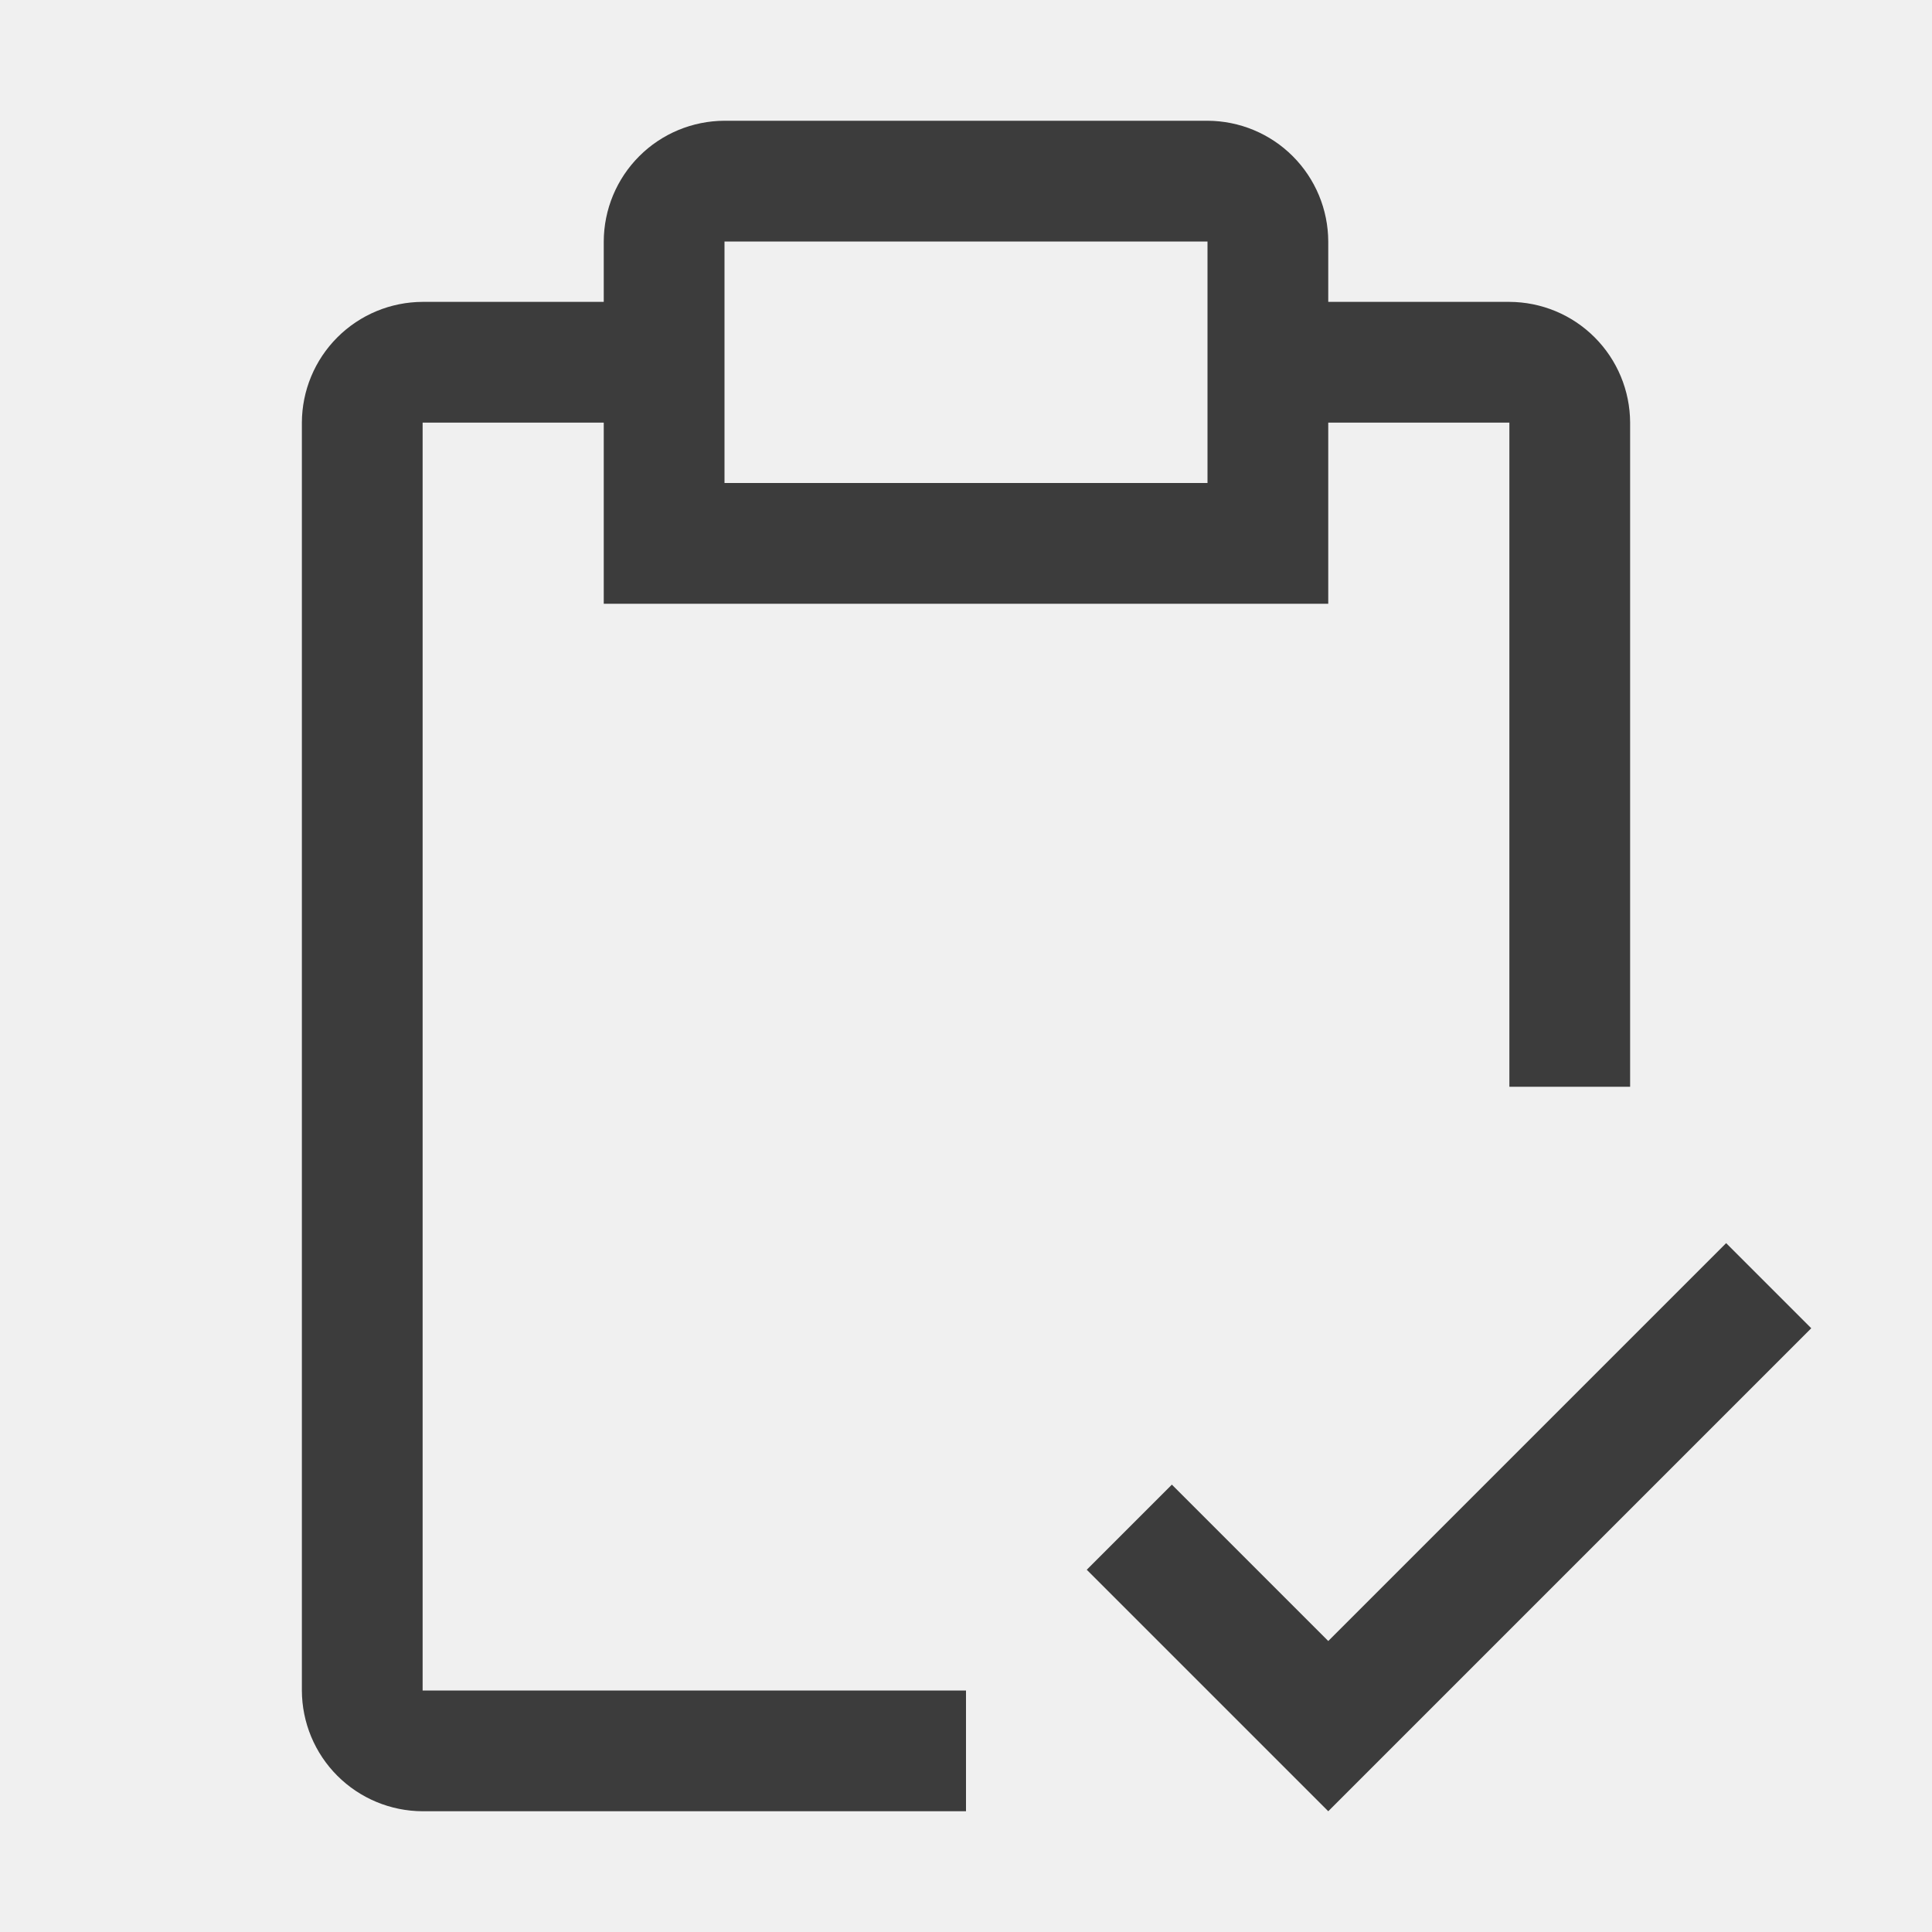
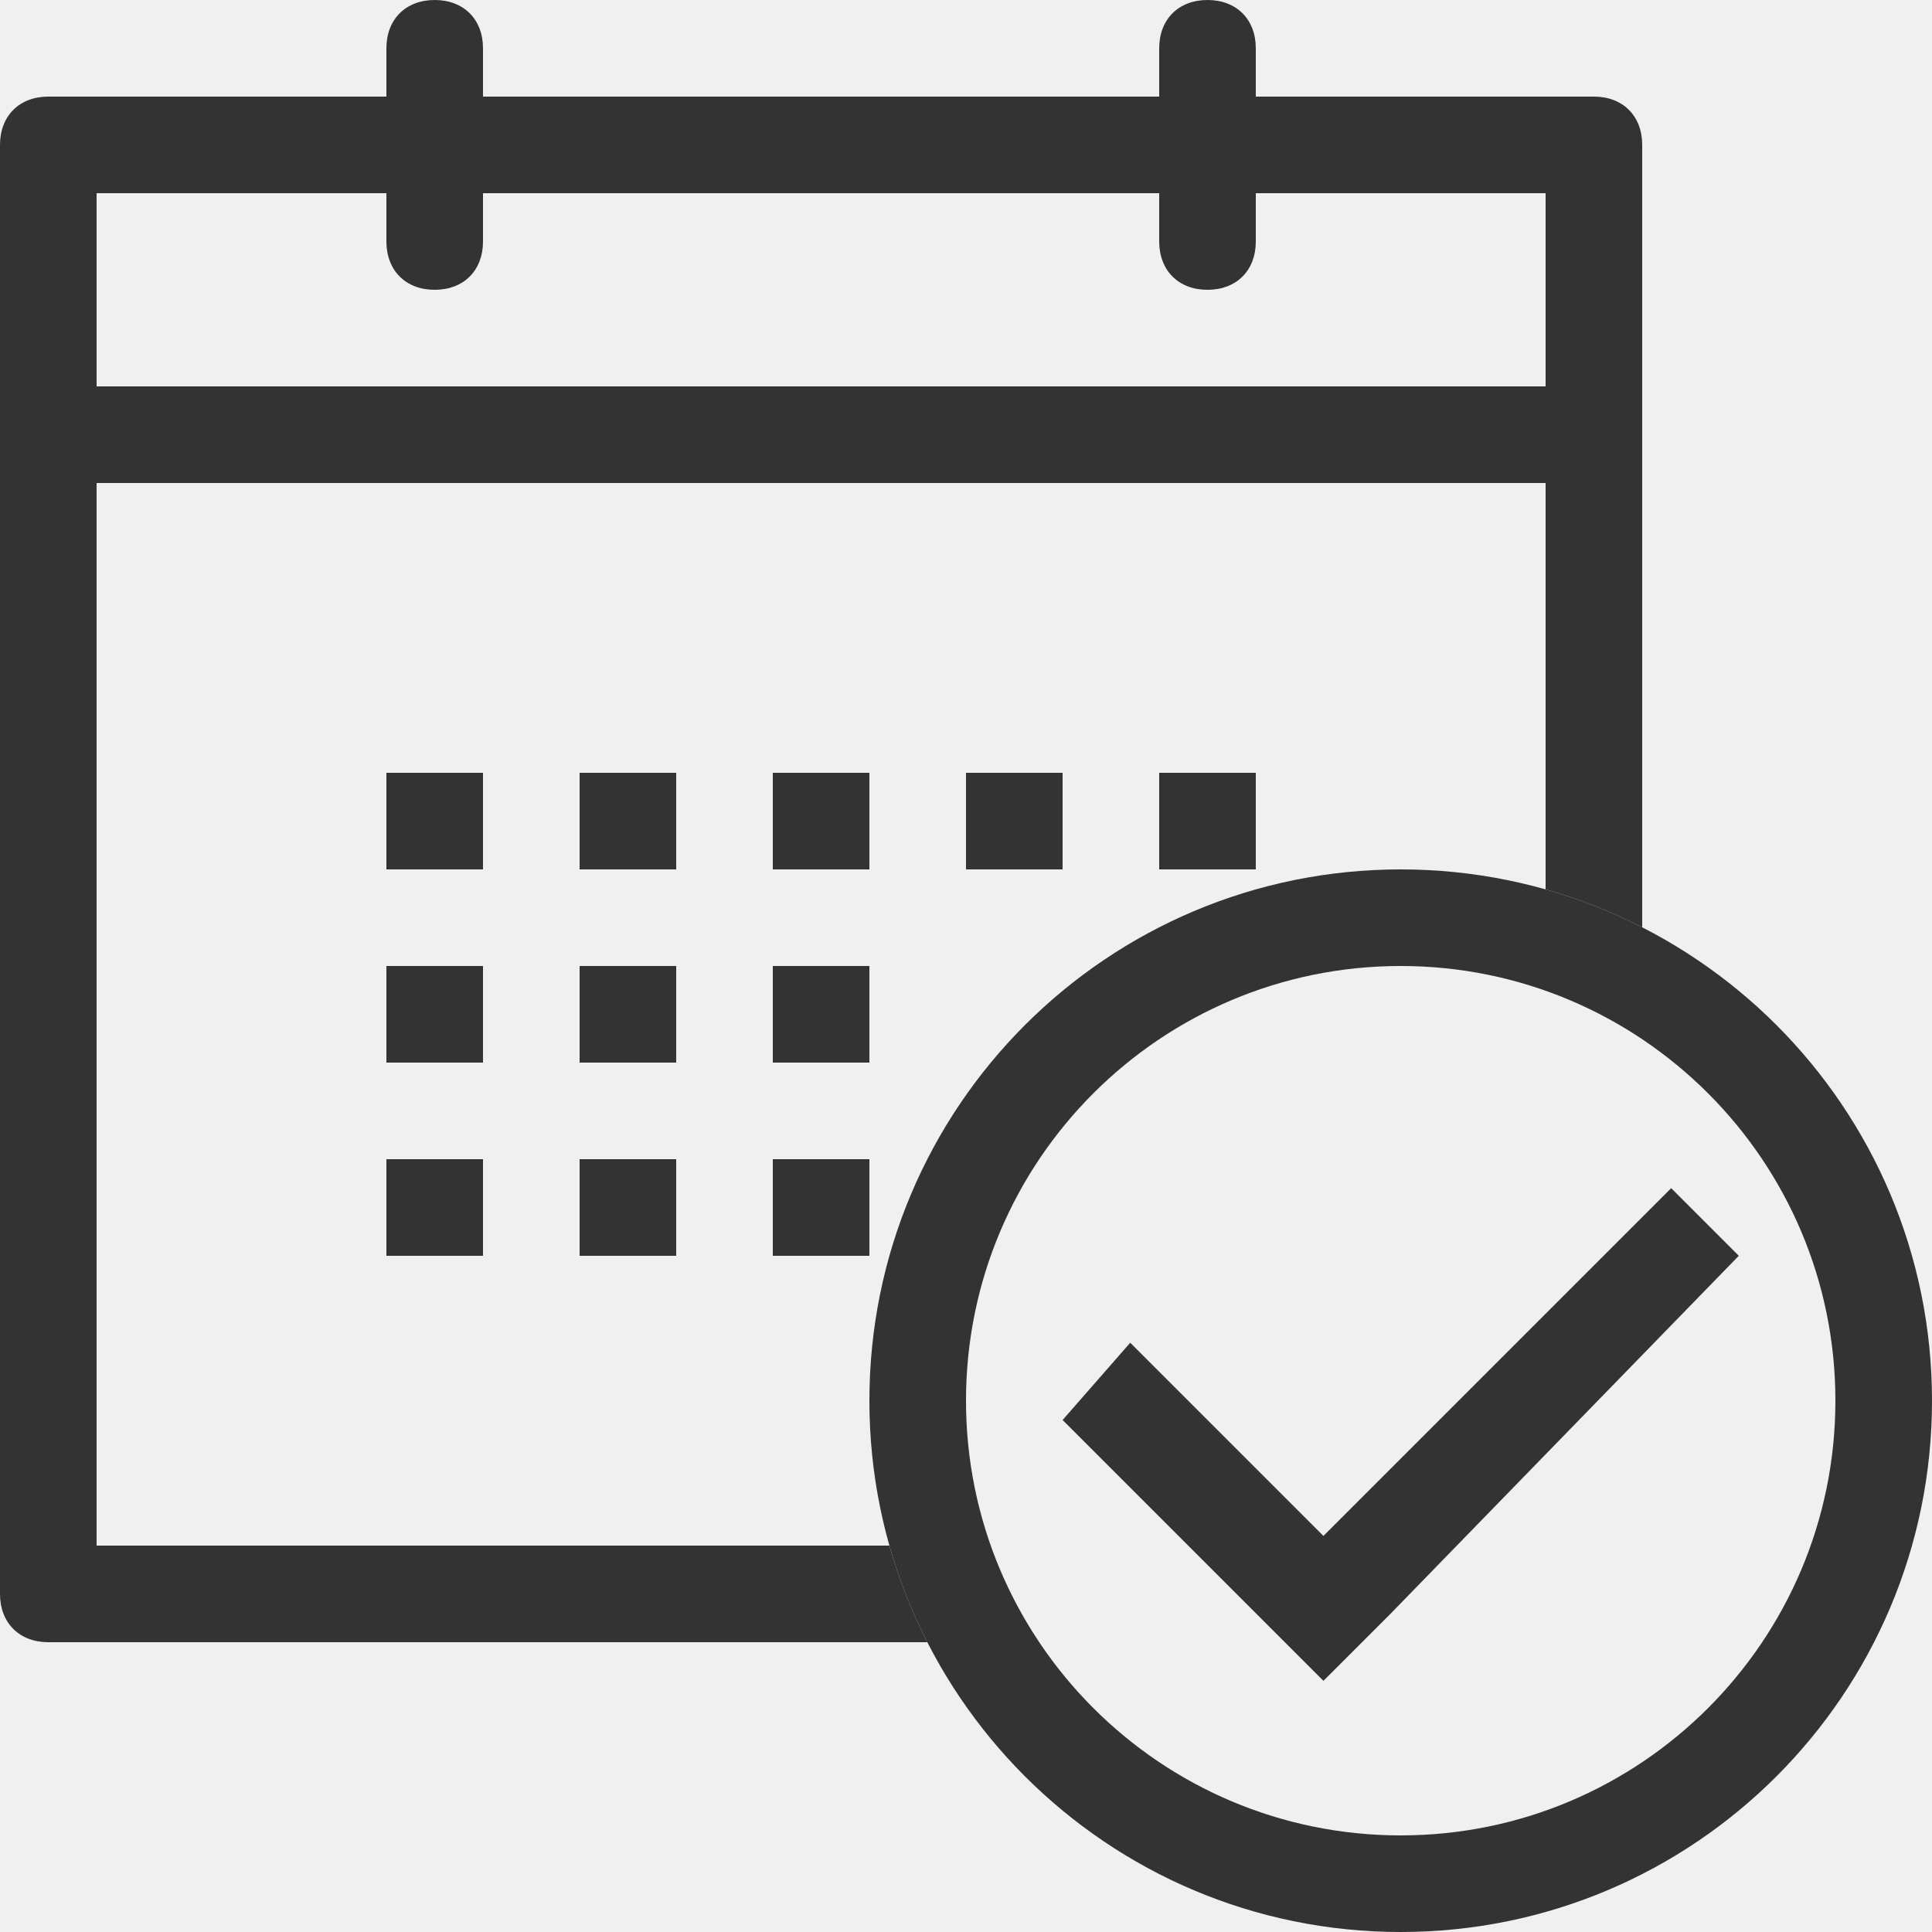
- <svg xmlns="http://www.w3.org/2000/svg" width="36" height="36" viewBox="0 0 36 36" fill="none">
-   <path d="M24.75 30.578L21.836 27.664L20.25 29.25L24.75 33.75L33.75 24.75L32.164 23.164L24.75 30.578Z" fill="#3C3C3C" />
-   <path d="M28.125 5.625H24.75V4.5C24.748 3.904 24.511 3.333 24.089 2.911C23.668 2.489 23.096 2.252 22.5 2.25H13.5C12.904 2.252 12.332 2.489 11.911 2.911C11.489 3.333 11.252 3.904 11.25 4.5V5.625H7.875C7.279 5.627 6.708 5.864 6.286 6.286C5.864 6.708 5.627 7.279 5.625 7.875V31.5C5.627 32.096 5.864 32.667 6.286 33.089C6.708 33.511 7.279 33.748 7.875 33.75H18V31.5H7.875V7.875H11.25V11.25H24.75V7.875H28.125V20.25H30.375V7.875C30.373 7.279 30.136 6.708 29.714 6.286C29.293 5.864 28.721 5.627 28.125 5.625ZM22.5 9H13.5V4.5H22.5V9Z" fill="#3C3C3C" />
+ <svg xmlns="http://www.w3.org/2000/svg" width="20" height="20" viewBox="0 0 20 20" fill="none">
+   <g clip-path="url(#clip0_159_553)">
+     <path fill-rule="evenodd" clip-rule="evenodd" d="M13 1H16.5C16.8 1 17 1.2 17 1.5V9.6C16.683 9.438 16.349 9.306 16 9.207V5H1V16H9.207C9.306 16.349 9.438 16.683 9.6 17H0.5C0.2 17 0 16.8 0 16.5V1.5C0 1.2 0.2 1 0.5 1H4V0.5C4 0.2 4.2 0 4.5 0C4.8 0 5 0.2 5 0.5V1H12V0.5C12 0.2 12.2 0 12.5 0C12.8 0 13 0.2 13 0.5V1ZM1 4H16V2H13V2.5C13 2.8 12.8 3 12.5 3C12.2 3 12 2.8 12 2.5V2H5V2.5C5 2.8 4.8 3 4.5 3C4.2 3 4 2.8 4 2.5V2H1V4ZM4 9V8H5V9H4ZM12 9V8H13V9H12ZM6 8H7V9H6V8ZM10 8H11V9H10V8ZM8 8H9V9H8V8ZM4 11V10H5V11H4ZM6 10H7V11H6V10ZM8 10H9V11H8V10ZM4 13V12H5V13H4ZM6 12H7V13H6V12ZM8 12H9V13H8V12Z" fill="#333333" />
+     <path fill-rule="evenodd" clip-rule="evenodd" d="M13.7 15.9L11.7 13.9L11 14.7L13 16.7L13.7 17.4L14.4 16.7L18 13L17.3 12.3L13.7 15.9Z" fill="#333333" />
+     <path fill-rule="evenodd" clip-rule="evenodd" d="M14.5 20C17.538 20 20 17.538 20 14.5C20 11.462 17.538 9 14.5 9C11.462 9 9 11.462 9 14.5C9 17.538 11.462 20 14.5 20ZM14.5 19C16.985 19 19 16.985 19 14.5C19 12.015 16.985 10 14.5 10C12.015 10 10 12.015 10 14.5C10 16.985 12.015 19 14.5 19Z" fill="#333333" />
+   </g>
+   <defs>
+     <clipPath id="clip0_159_553">
+       <rect width="20" height="20" fill="white" />
+     </clipPath>
+   </defs>
</svg>
